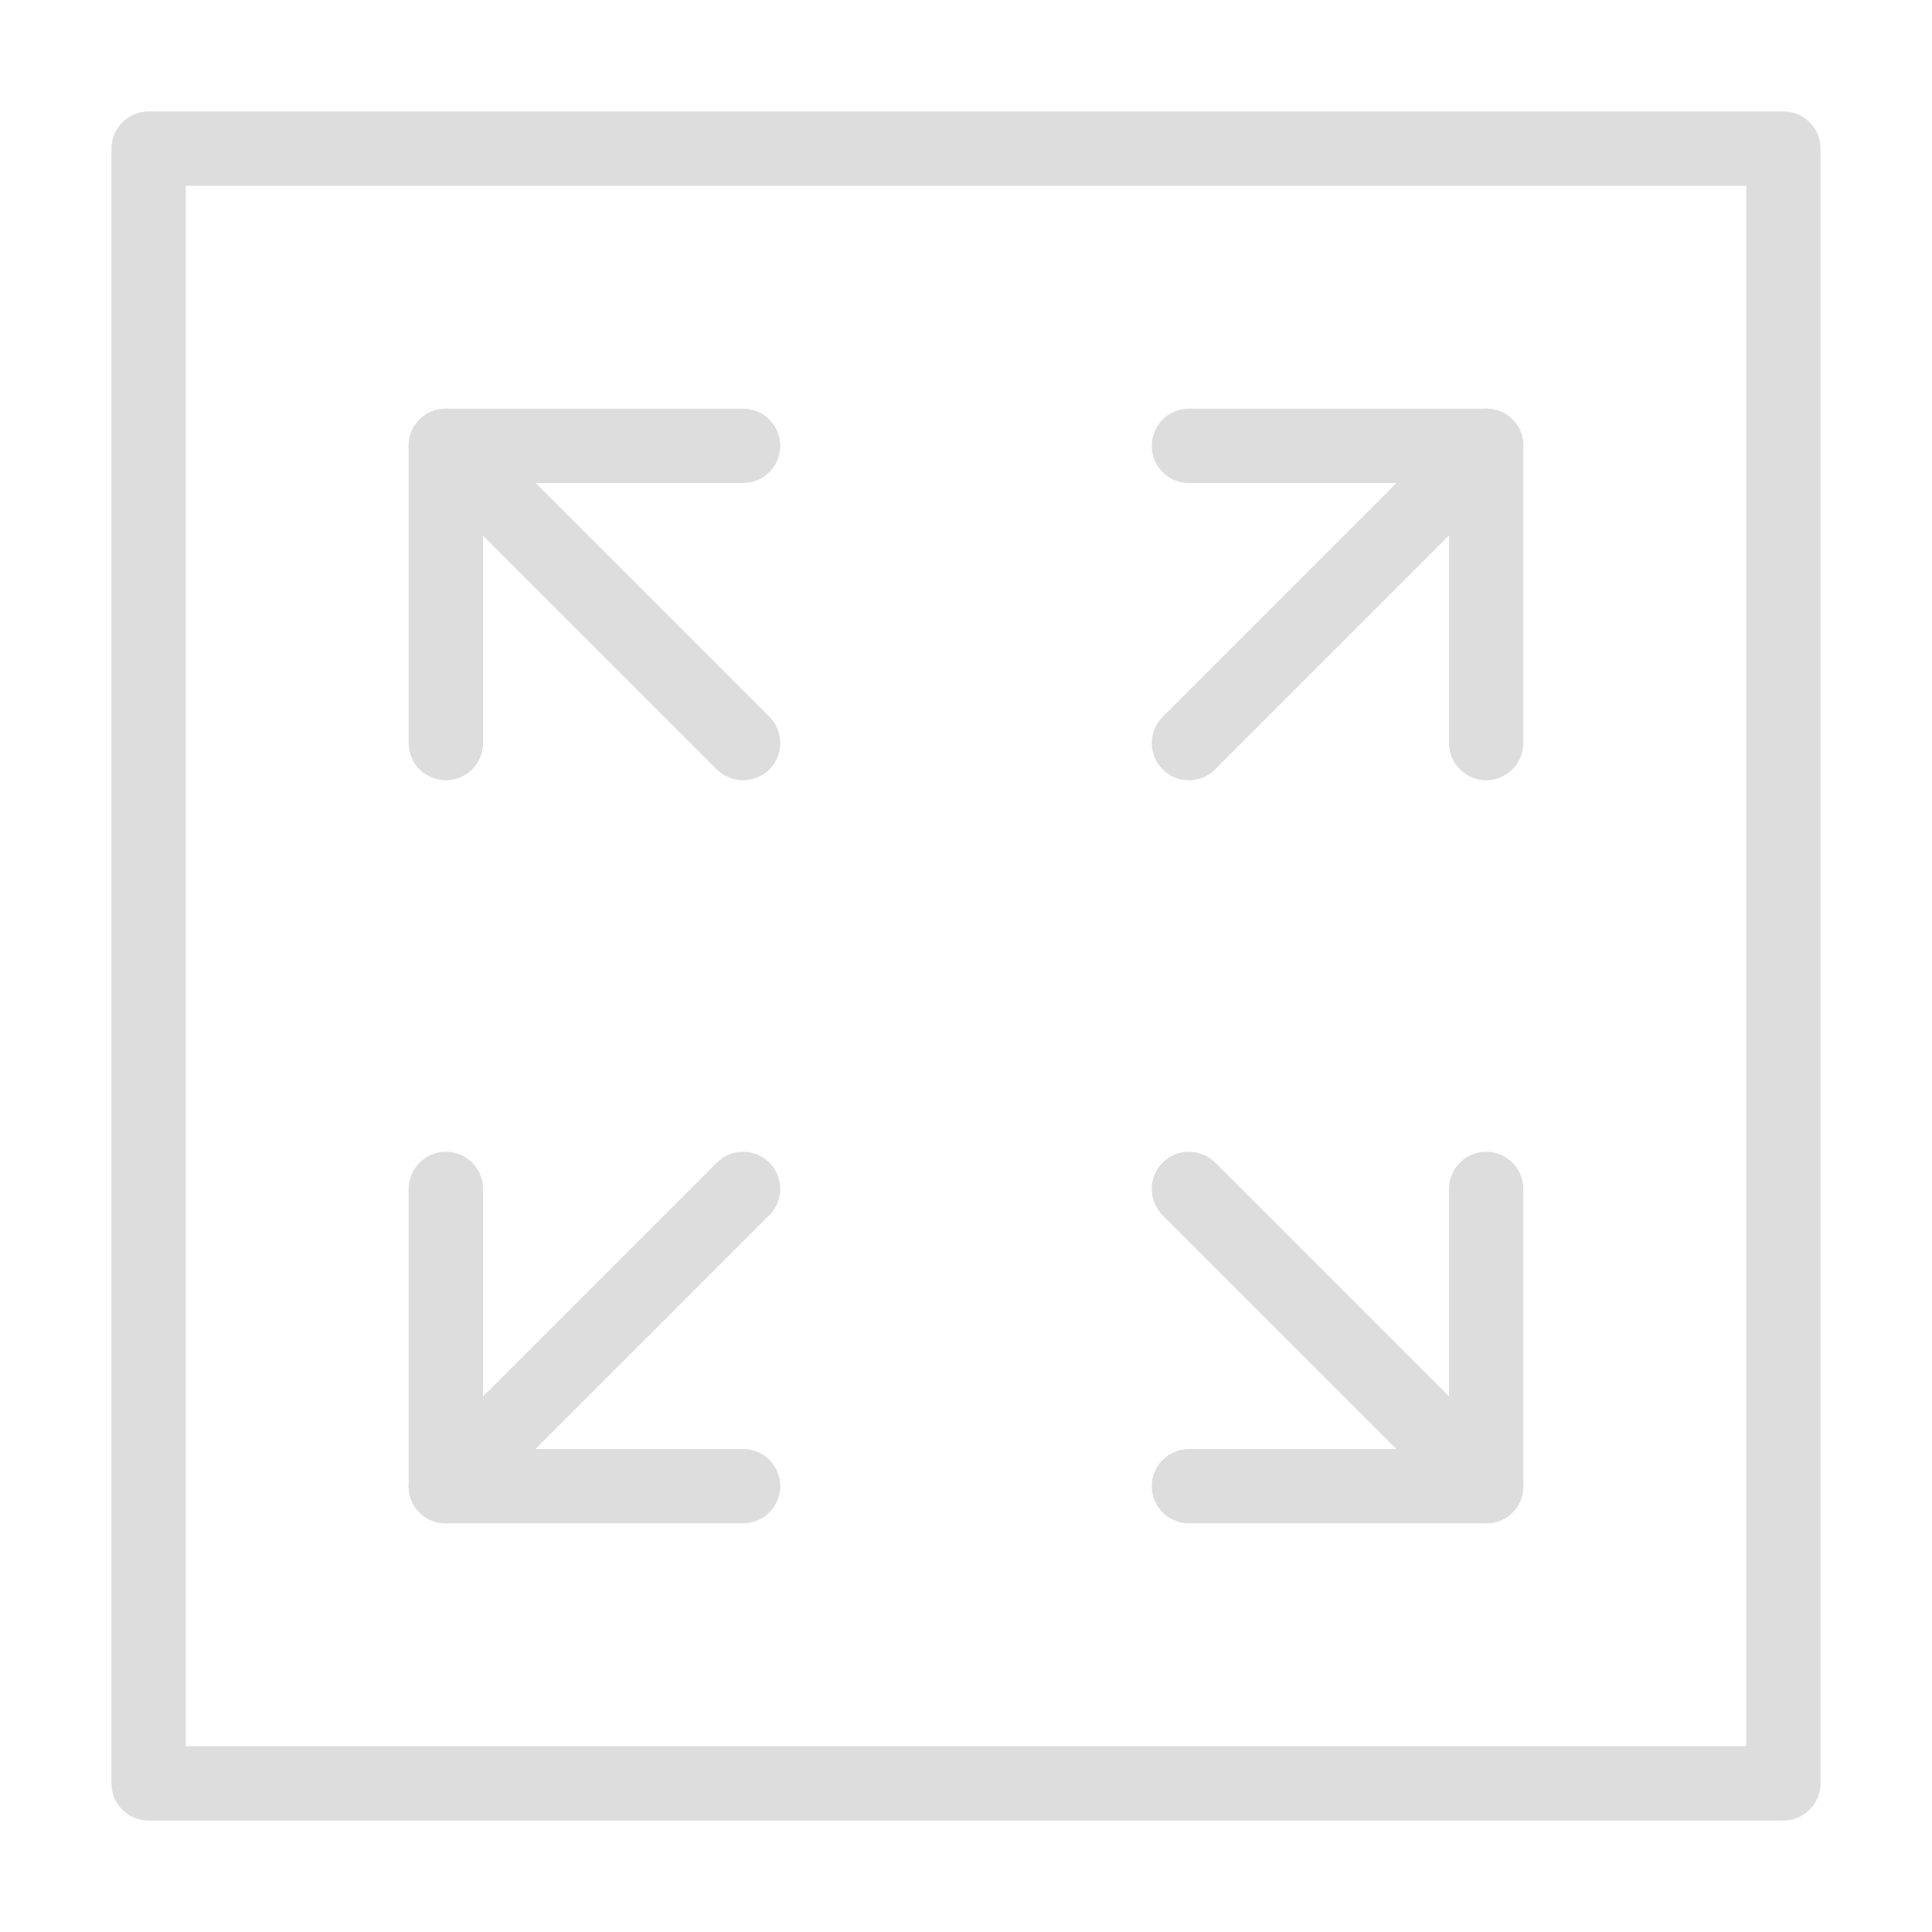
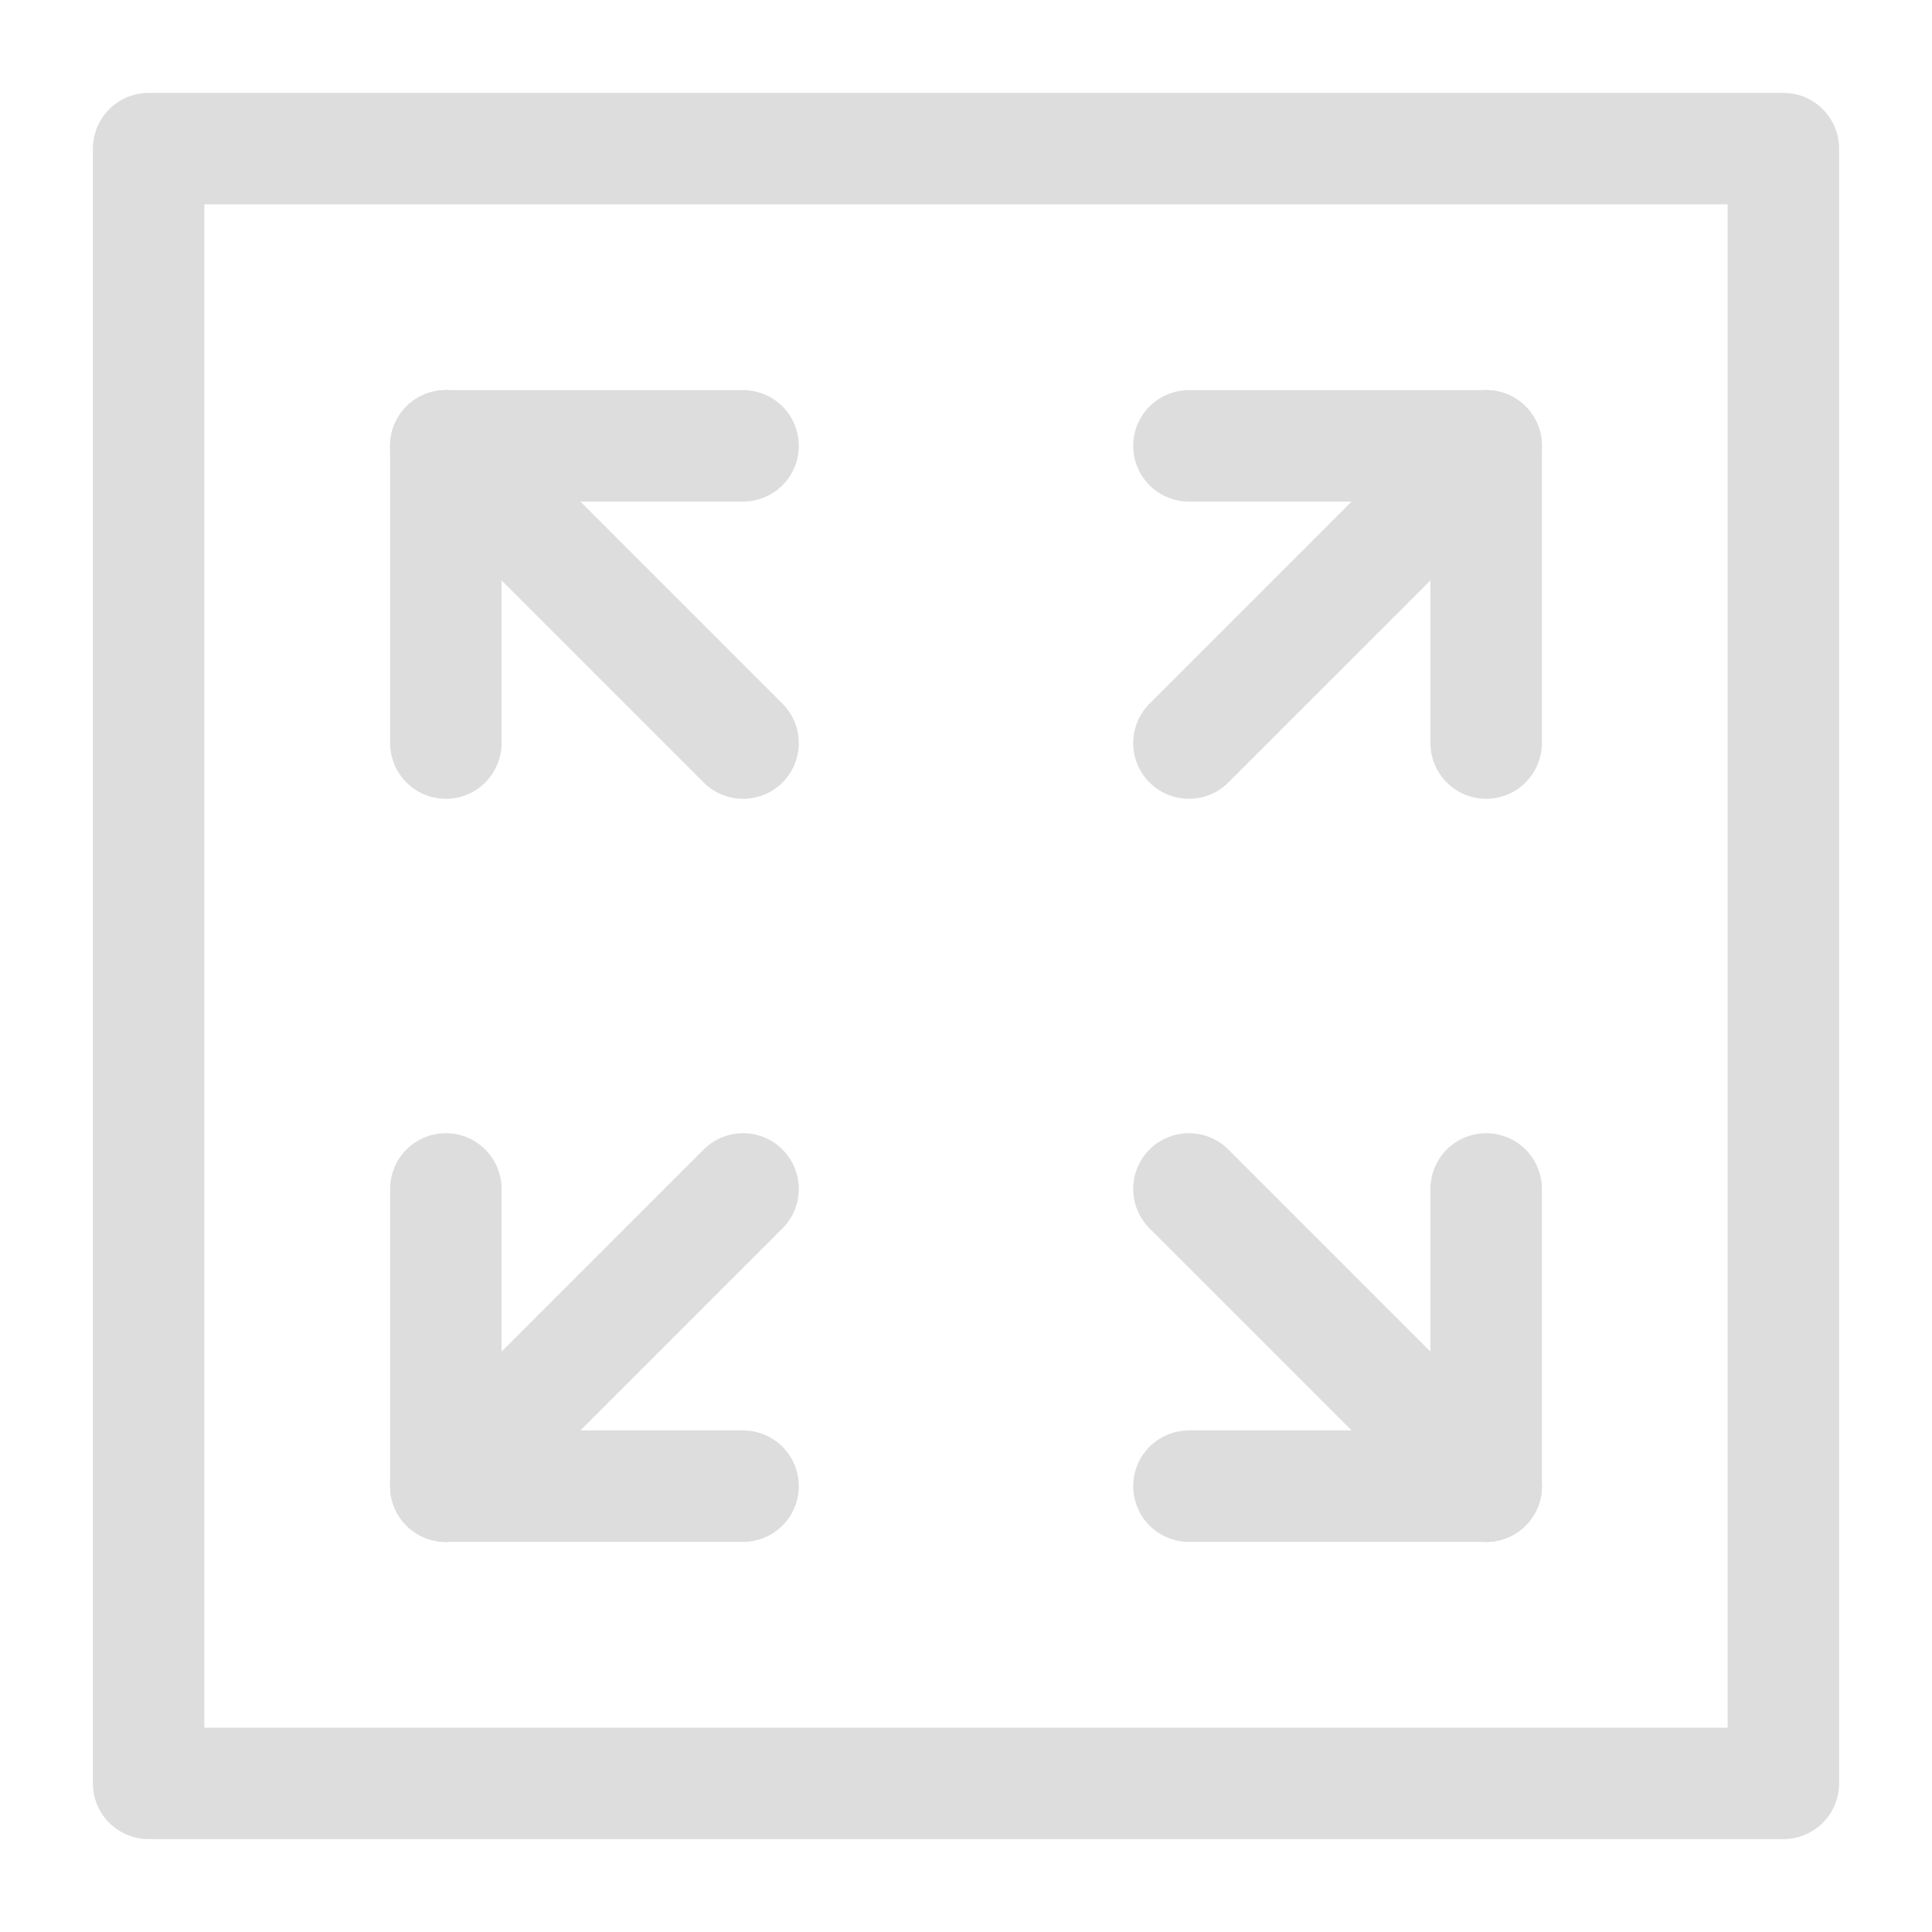
<svg xmlns="http://www.w3.org/2000/svg" width="26.0" height="26.0" viewBox="0 -26.0 26.0 26.0">
-   <rect x="2.0" y="-24.0" width="22.0" height="22.0" fill="none" stroke="#ddd" stroke-width="1.0" stroke-linejoin="round" />
-   <path d="M6.0,-6.0 L10.0,-10.0 Z" fill="none" stroke="#ddd" stroke-width="1.0" stroke-linejoin="round" stroke-linecap="round" />
-   <path d="M20.0,-20.0 L16.0,-16.0 Z" fill="none" stroke="#ddd" stroke-width="1.0" stroke-linejoin="round" stroke-linecap="round" />
-   <path d="M20.0,-6.0 L16.0,-10.0 Z" fill="none" stroke="#ddd" stroke-width="1.0" stroke-linejoin="round" stroke-linecap="round" />
-   <path d="M6.0,-20.0 L10.0,-16.0 Z" fill="none" stroke="#ddd" stroke-width="1.0" stroke-linejoin="round" stroke-linecap="round" />
-   <path d="M6.0,-6.0 L6.0,-10.0 Z" fill="none" stroke="#ddd" stroke-width="1.0" stroke-linejoin="round" stroke-linecap="round" />
-   <path d="M6.0,-6.0 L10.0,-6.0 Z" fill="none" stroke="#ddd" stroke-width="1.0" stroke-linejoin="round" stroke-linecap="round" />
-   <path d="M20.0,-20.0 L20.0,-16.0 Z" fill="none" stroke="#ddd" stroke-width="1.0" stroke-linejoin="round" stroke-linecap="round" />
-   <path d="M20.0,-20.0 L16.0,-20.0 Z" fill="none" stroke="#ddd" stroke-width="1.0" stroke-linejoin="round" stroke-linecap="round" />
-   <path d="M6.0,-20.0 L6.0,-16.0 Z" fill="none" stroke="#ddd" stroke-width="1.0" stroke-linejoin="round" stroke-linecap="round" />
-   <path d="M6.0,-20.0 L10.0,-20.0 Z" fill="none" stroke="#ddd" stroke-width="1.0" stroke-linejoin="round" stroke-linecap="round" />
-   <path d="M20.0,-6.0 L20.0,-10.0 Z" fill="none" stroke="#ddd" stroke-width="1.0" stroke-linejoin="round" stroke-linecap="round" />
-   <path d="M20.0,-6.0 L16.0,-6.0 Z" fill="none" stroke="#ddd" stroke-width="1.0" stroke-linejoin="round" stroke-linecap="round" />
+   <rect x="2.0" y="-24.0" width="22.0" height="22.0" fill="none" stroke="#ddd" stroke-width="1.5" stroke-linejoin="round" />
+   <path d="M6.0,-6.0 L10.0,-10.0 Z" fill="none" stroke="#ddd" stroke-width="1.5" stroke-linejoin="round" stroke-linecap="round" />
+   <path d="M20.0,-20.0 L16.0,-16.0 Z" fill="none" stroke="#ddd" stroke-width="1.5" stroke-linejoin="round" stroke-linecap="round" />
+   <path d="M20.0,-6.0 L16.0,-10.0 Z" fill="none" stroke="#ddd" stroke-width="1.5" stroke-linejoin="round" stroke-linecap="round" />
+   <path d="M6.0,-20.0 L10.0,-16.0 Z" fill="none" stroke="#ddd" stroke-width="1.5" stroke-linejoin="round" stroke-linecap="round" />
+   <path d="M6.0,-6.0 L6.0,-10.0 Z" fill="none" stroke="#ddd" stroke-width="1.5" stroke-linejoin="round" stroke-linecap="round" />
+   <path d="M6.0,-6.0 L10.0,-6.0 Z" fill="none" stroke="#ddd" stroke-width="1.5" stroke-linejoin="round" stroke-linecap="round" />
+   <path d="M20.0,-20.0 L20.0,-16.0 Z" fill="none" stroke="#ddd" stroke-width="1.5" stroke-linejoin="round" stroke-linecap="round" />
+   <path d="M20.0,-20.0 L16.0,-20.0 Z" fill="none" stroke="#ddd" stroke-width="1.5" stroke-linejoin="round" stroke-linecap="round" />
+   <path d="M6.0,-20.0 L6.0,-16.0 Z" fill="none" stroke="#ddd" stroke-width="1.5" stroke-linejoin="round" stroke-linecap="round" />
+   <path d="M6.0,-20.0 L10.0,-20.0 Z" fill="none" stroke="#ddd" stroke-width="1.5" stroke-linejoin="round" stroke-linecap="round" />
+   <path d="M20.0,-6.0 L20.0,-10.0 Z" fill="none" stroke="#ddd" stroke-width="1.5" stroke-linejoin="round" stroke-linecap="round" />
+   <path d="M20.0,-6.0 L16.0,-6.0 Z" fill="none" stroke="#ddd" stroke-width="1.5" stroke-linejoin="round" stroke-linecap="round" />
</svg>
